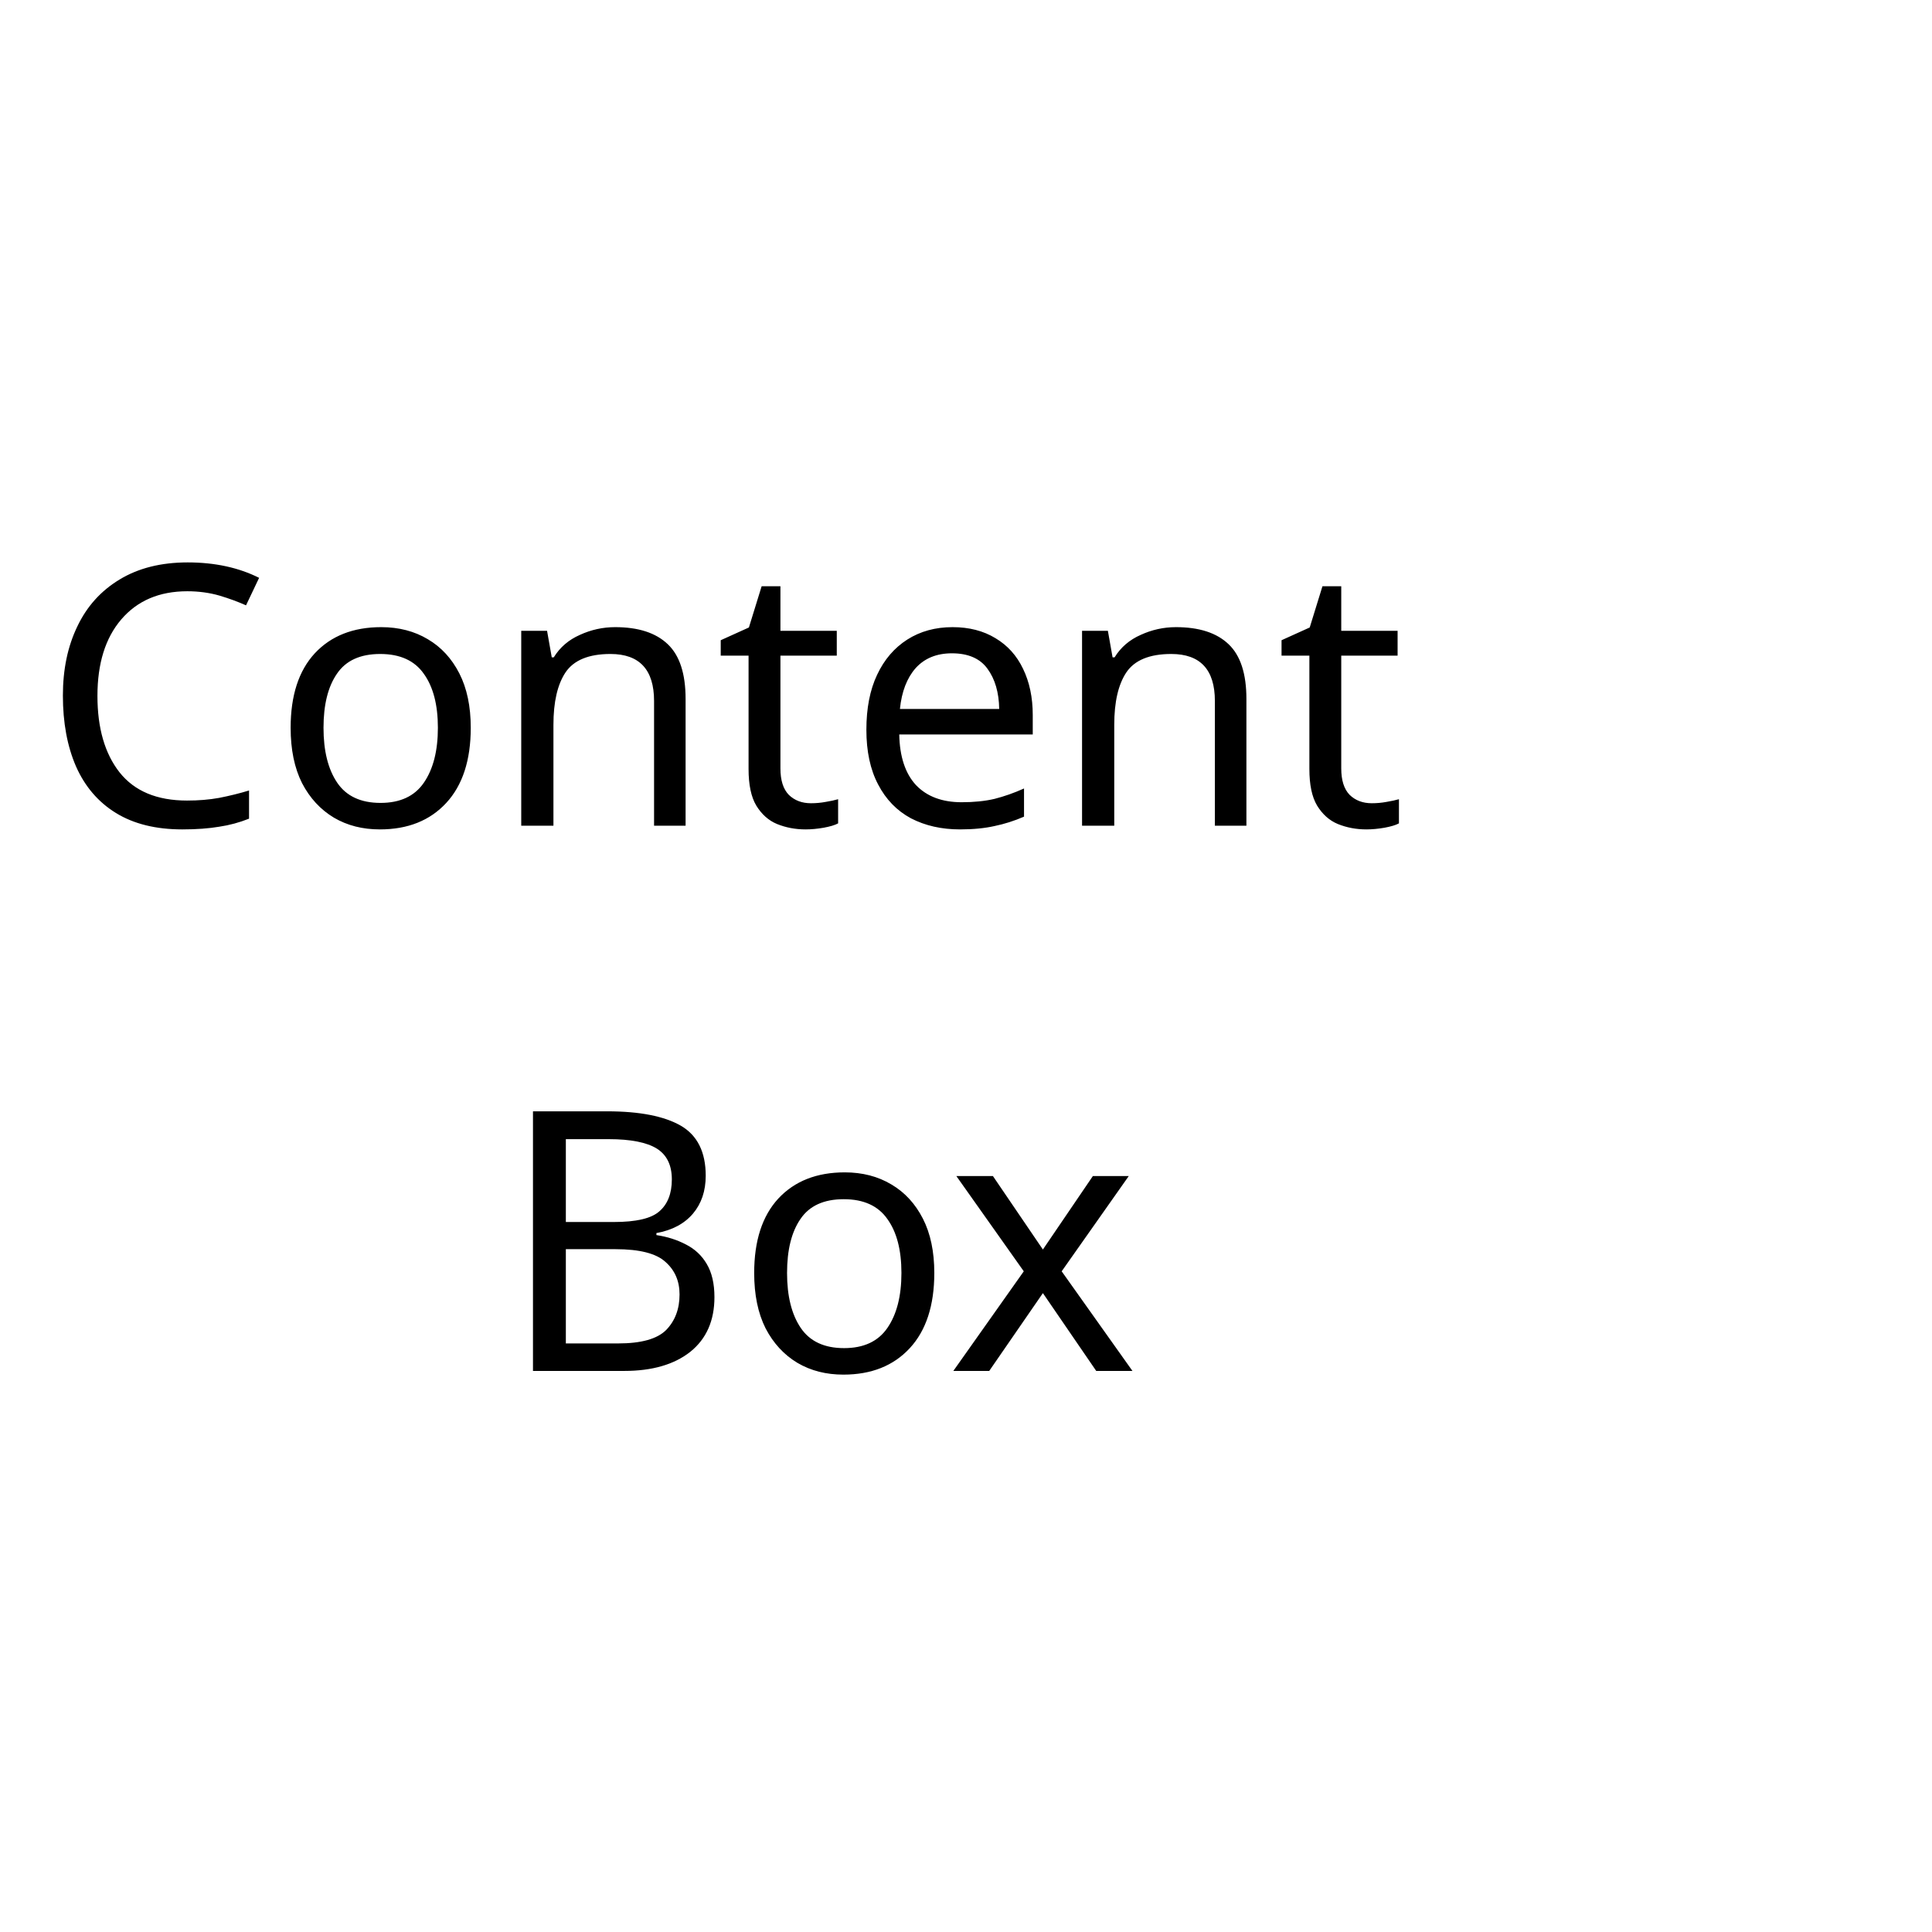
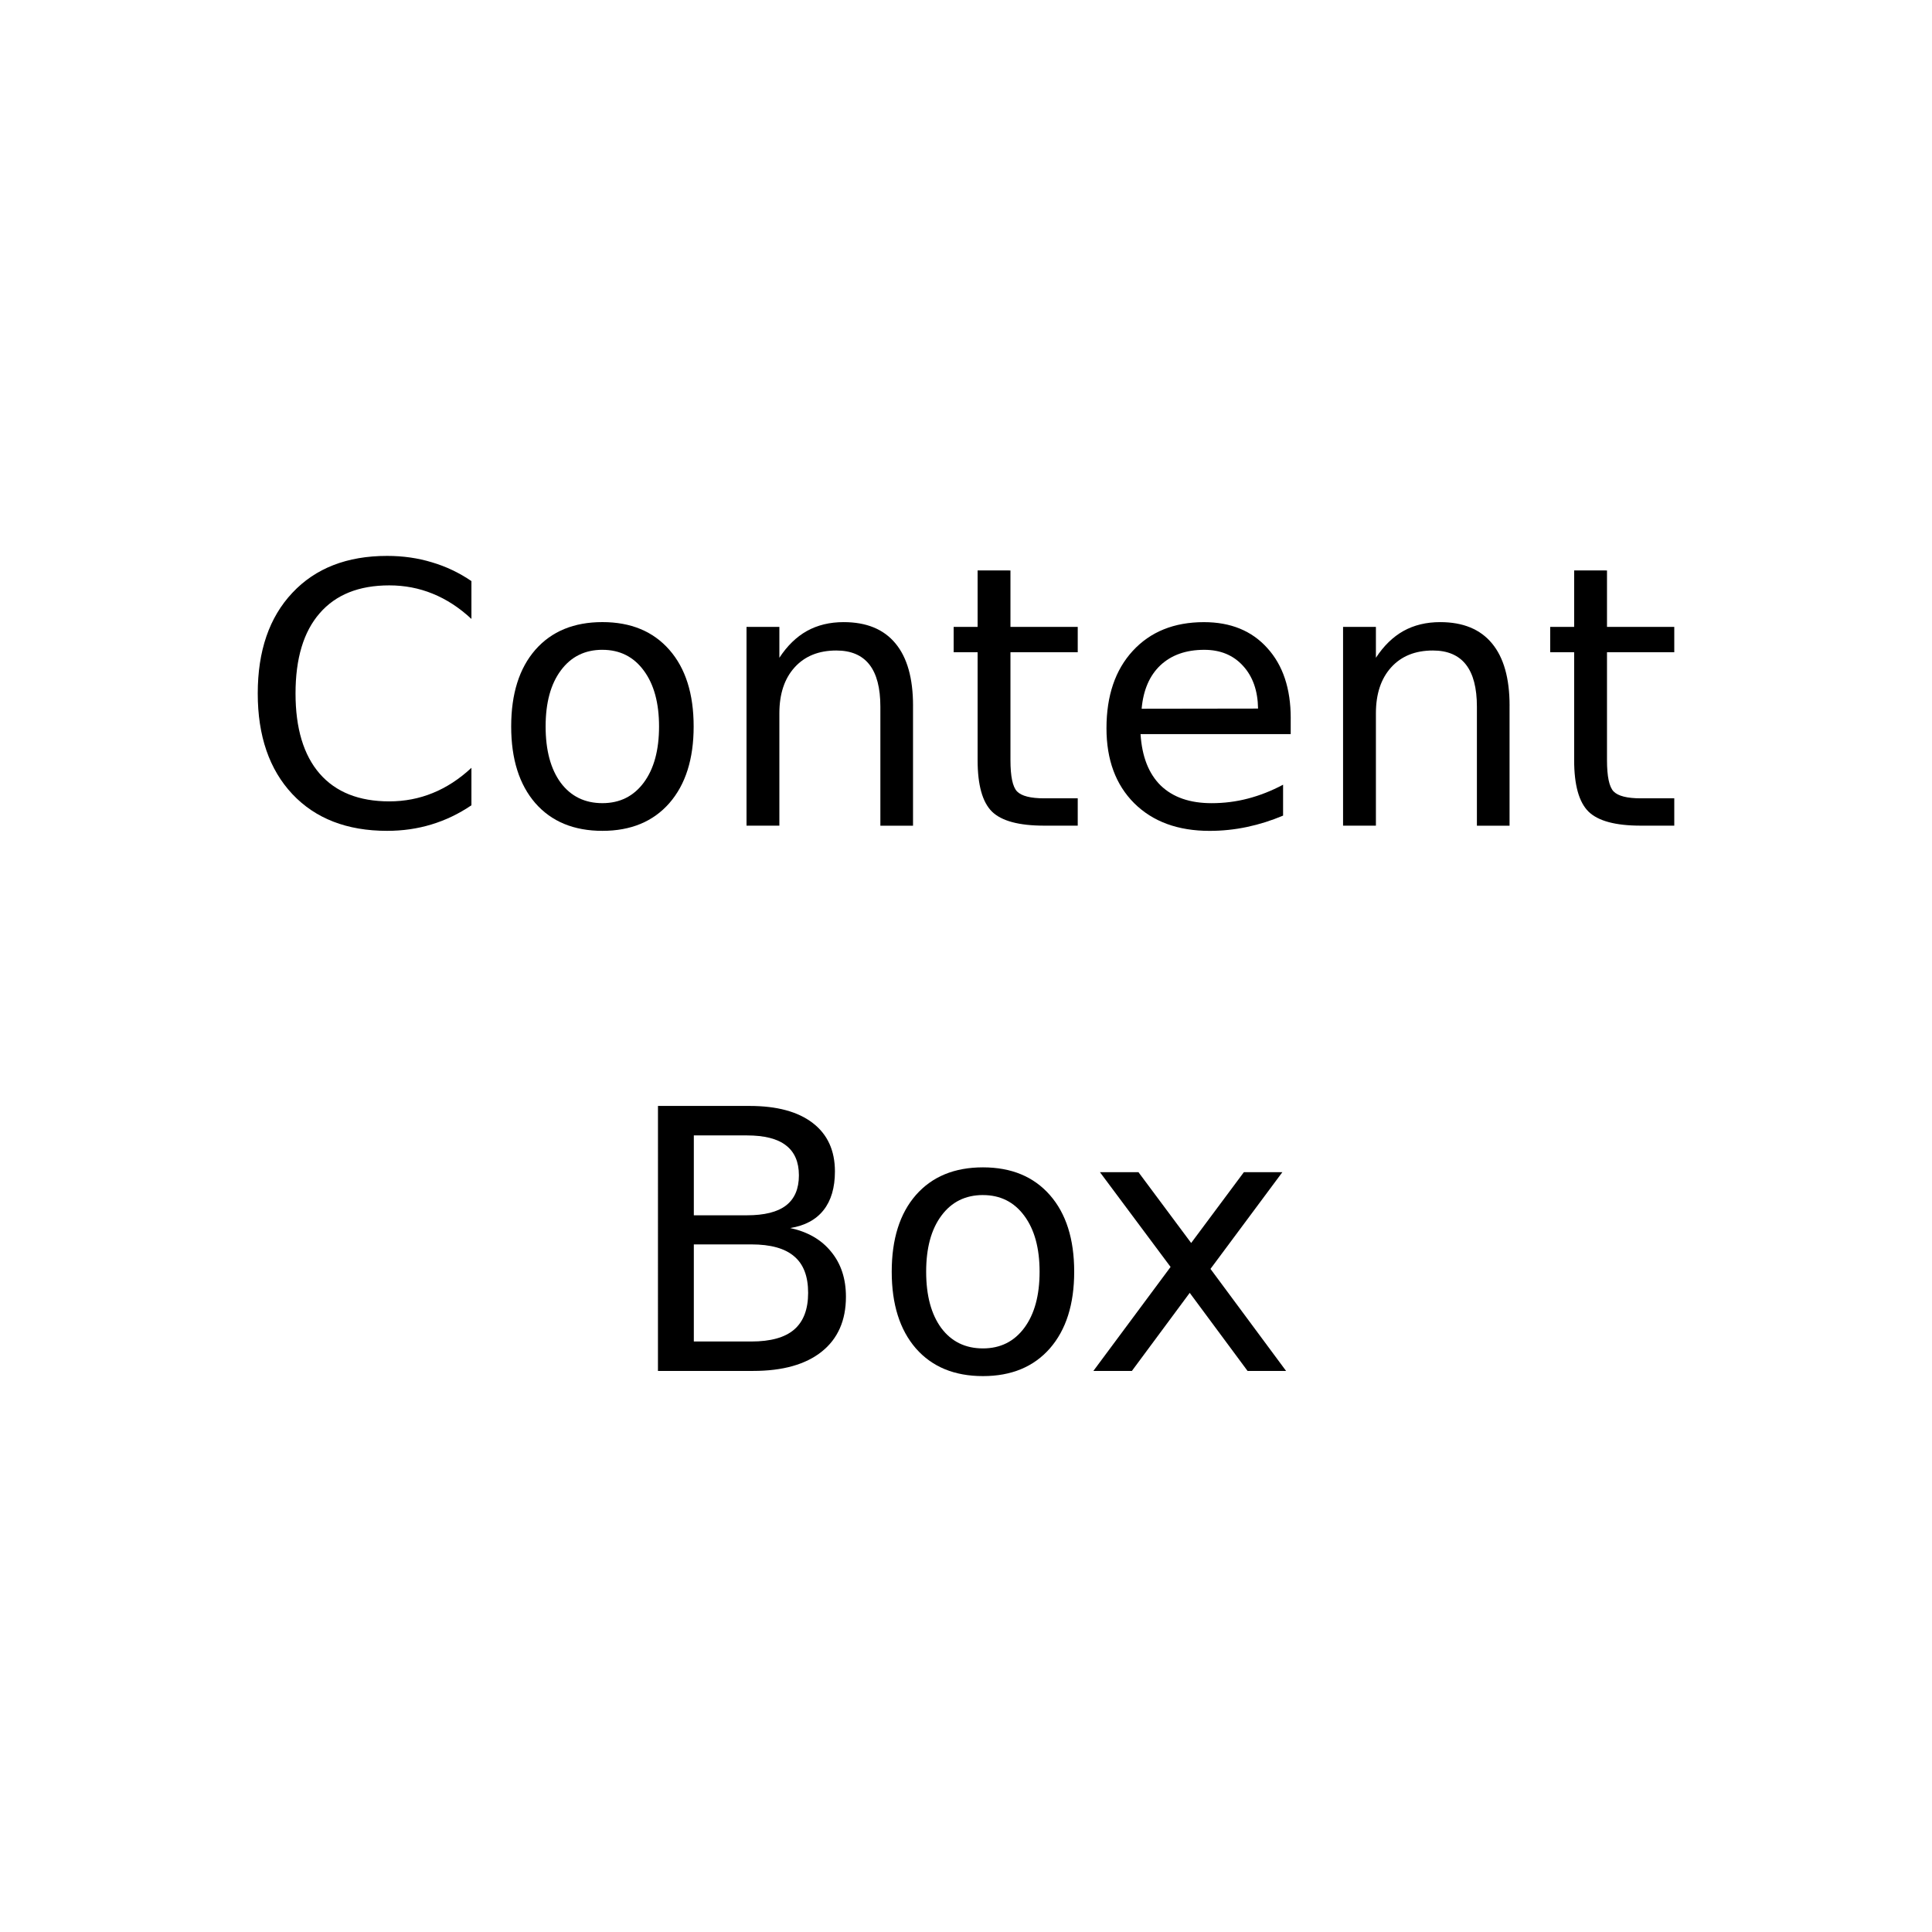
<svg xmlns="http://www.w3.org/2000/svg" width="90mm" height="90mm" version="1.1" viewBox="0 0 90 90">
-   <text x="44.727" y="38.464" fill="#000000" font-family="sans-serif" font-size="16.933px" letter-spacing="0px" stroke-width=".265" text-align="center" text-anchor="middle" word-spacing="0px" style="line-height:1.5" xml:space="preserve">
-     <tspan x="44.727" y="38.464" text-align="center">Content</tspan>
-     <tspan x="44.727" y="63.864" text-align="center">Box</tspan>
-   </text>
+   <g stroke-width=".265" aria-label="ContentBox">
+     <path d="m21.961 27.071v1.761q-0.843-0.785-1.802-1.174-0.951-0.389-2.026-0.389-2.117 0-3.241 1.298-1.125 1.29-1.125 3.737 0 2.439 1.125 3.737 1.125 1.29 3.241 1.29 1.075 0 2.026-0.389 0.959-0.389 1.802-1.174v1.745q-0.876 0.595-1.86 0.893-0.976 0.298-2.067 0.298-2.803 0-4.415-1.712-1.612-1.72-1.612-4.688 0-2.977 1.612-4.688 1.612-1.72 4.415-1.72 1.108 0 2.084 0.298 0.984 0.289 1.844 0.876z" />
+     <path d="m28.063 30.27q-1.224 0-1.935 0.959-0.711 0.951-0.711 2.613 0 1.662 0.703 2.621 0.711 0.951 1.943 0.951 1.215 0 1.927-0.959 0.711-0.959 0.711-2.613 0-1.645-0.711-2.604-0.711-0.967-1.927-0.967zm0-1.29q1.984 0 3.117 1.29 1.133 1.29 1.133 3.572 0 2.274-1.133 3.572-1.133 1.29-3.117 1.29-1.993 0-3.125-1.29-1.125-1.298-1.125-3.572 0-2.282 1.125-3.572 1.133-1.29 3.125-1.29z" />
+     <path d="m42.532 32.875v5.589h-1.521v-5.54q0-1.315-0.513-1.968-0.513-0.653-1.538-0.653-1.232 0-1.943 0.785-0.711 0.785-0.711 2.141v5.234h-1.53v-9.26h1.53v1.439q0.546-0.835 1.282-1.248 0.744-0.413 1.712-0.413 1.596 0 2.414 0.992 0.819 0.984 0.819 2.902z" />
+     <path d="m47.071 26.574v2.629h3.134v1.182h-3.134v5.027q0 1.133 0.306 1.455 0.314 0.322 1.265 0.322h1.563v1.273h-1.563q-1.761 0-2.431-0.653-0.67-0.661-0.67-2.398v-5.027h-1.116v-1.182h1.116v-2.629z" />
+     <path d="m60.126 33.454v0.744h-6.995q0.099 1.571 0.943 2.398 0.852 0.819 2.365 0.819 0.876 0 1.695-0.215 0.827-0.215 1.637-0.645v1.439q-0.819 0.347-1.678 0.529-0.86 0.182-1.745 0.182-2.216 0-3.514-1.29-1.29-1.29-1.29-3.489 0-2.274 1.224-3.605 1.232-1.339 3.316-1.339 1.869 0 2.952 1.207 1.091 1.199 1.091 3.266zm-1.521-0.446q-0.017-1.248-0.703-1.993-0.678-0.744-1.802-0.744-1.273 0-2.042 0.719-0.761 0.719-0.876 2.026z" />
+     <path d="m70.321 32.875v5.589h-1.521v-5.54q0-1.315-0.513-1.968-0.513-0.653-1.538-0.653-1.232 0-1.943 0.785-0.711 0.785-0.711 2.141v5.234h-1.53v-9.26h1.53v1.439q0.546-0.835 1.282-1.248 0.744-0.413 1.712-0.413 1.596 0 2.414 0.992 0.819 0.984 0.819 2.902z" />
+     <path d="m74.86 26.574v2.629h3.134v1.182h-3.134v5.027q0 1.133 0.306 1.455 0.314 0.322 1.265 0.322h1.563v1.273h-1.563q-1.761 0-2.431-0.653-0.67-0.661-0.67-2.398v-5.027h-1.116v-1.182h1.116v-2.629z" />
+     <path d="m32.321 57.969v4.523h2.679q1.348 0 1.993-0.554 0.653-0.562 0.653-1.712 0-1.157-0.653-1.703-0.645-0.554-1.993-0.554zm0-5.077v3.721h2.472q1.224 0 1.819-0.455 0.604-0.463 0.604-1.406 0-0.934-0.604-1.397-0.595-0.463-1.819-0.463zm-1.67-1.373h4.266q1.91 0 2.943 0.794 1.034 0.794 1.034 2.257 0 1.133-0.529 1.802-0.529 0.67-1.554 0.835 1.232 0.265 1.91 1.108 0.686 0.835 0.686 2.092 0 1.654-1.125 2.555-1.125 0.901-3.2 0.901h-4.432z" />
+     <path d="m45.79 55.67q-1.224 0-1.935 0.959-0.711 0.951-0.711 2.613 0 1.662 0.703 2.621 0.711 0.951 1.943 0.951 1.215 0 1.927-0.959 0.711-0.959 0.711-2.613 0-1.645-0.711-2.604-0.711-0.967-1.927-0.967zm0-1.29q1.984 0 3.117 1.29 1.133 1.29 1.133 3.572 0 2.274-1.133 3.572-1.133 1.29-3.117 1.29-1.993 0-3.125-1.29-1.125-1.298-1.125-3.572 0-2.282 1.125-3.572 1.133-1.29 3.125-1.29z" />
+     <path d="m59.738 54.604-3.349 4.506 3.522 4.754h-1.794l-2.695-3.638-2.695 3.638h-1.794l3.597-4.845-3.291-4.415h1.794l2.456 3.299 2.456-3.299z" />
+   </g>
</svg>
